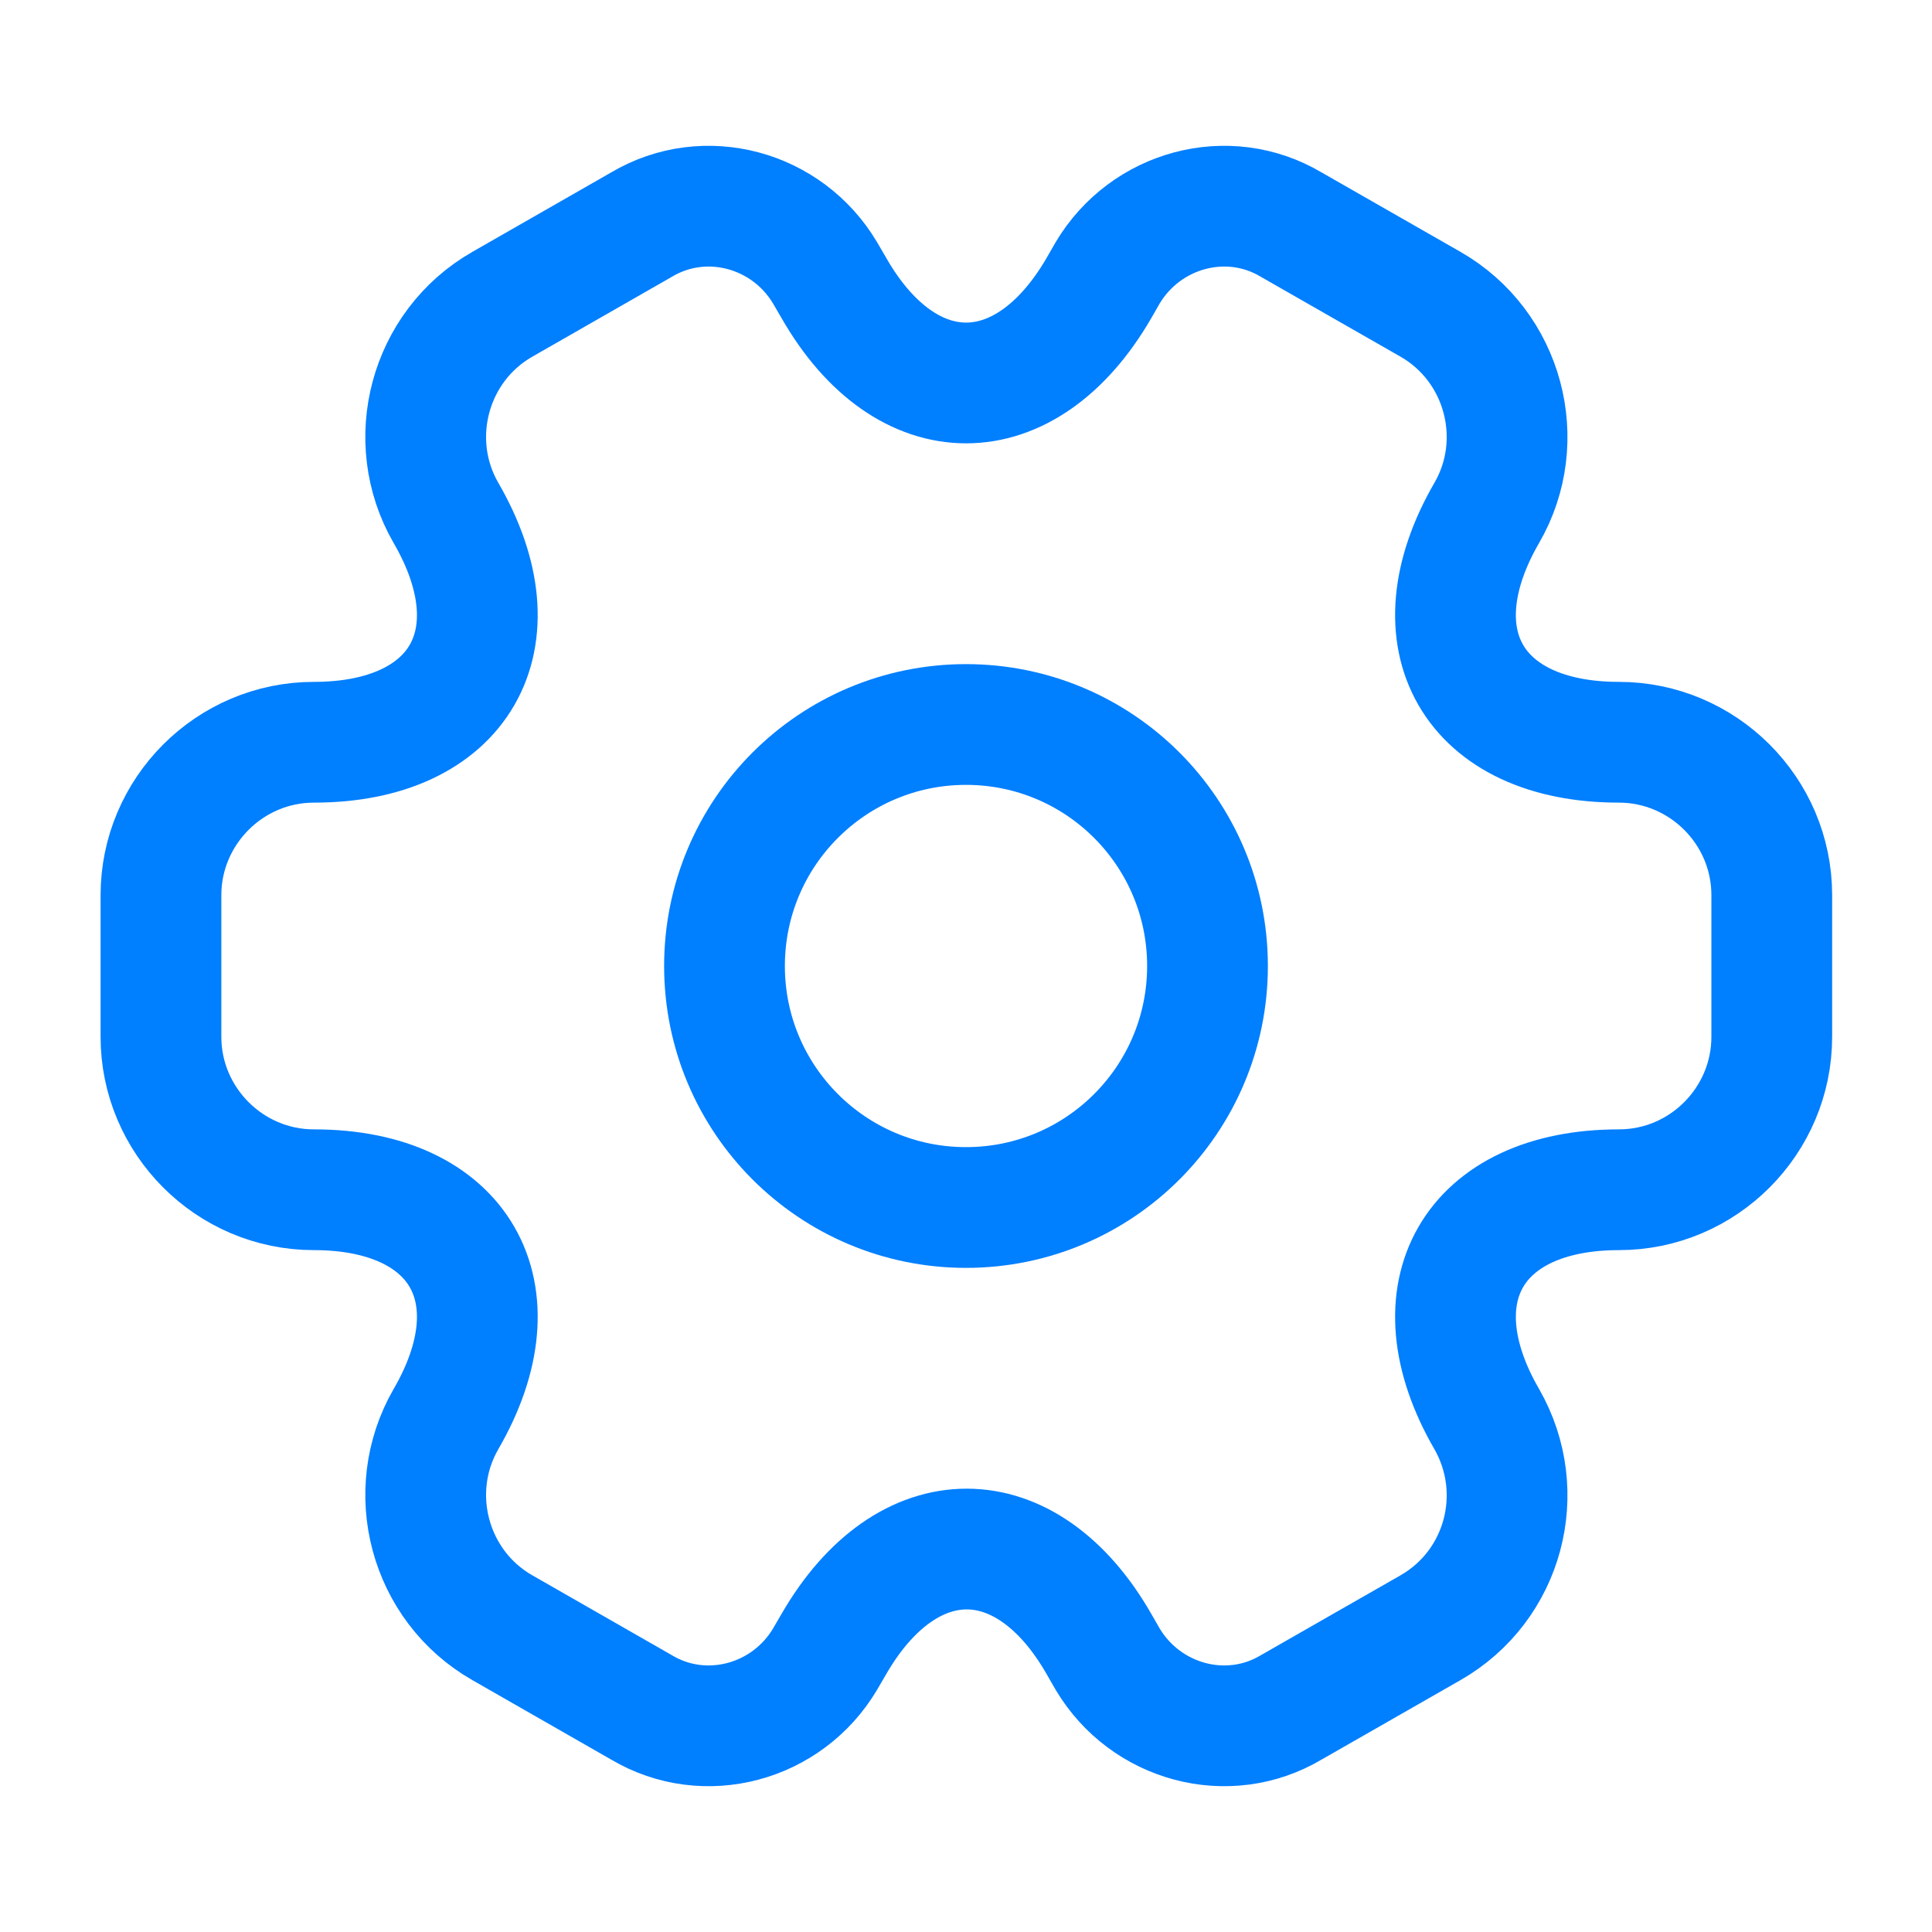
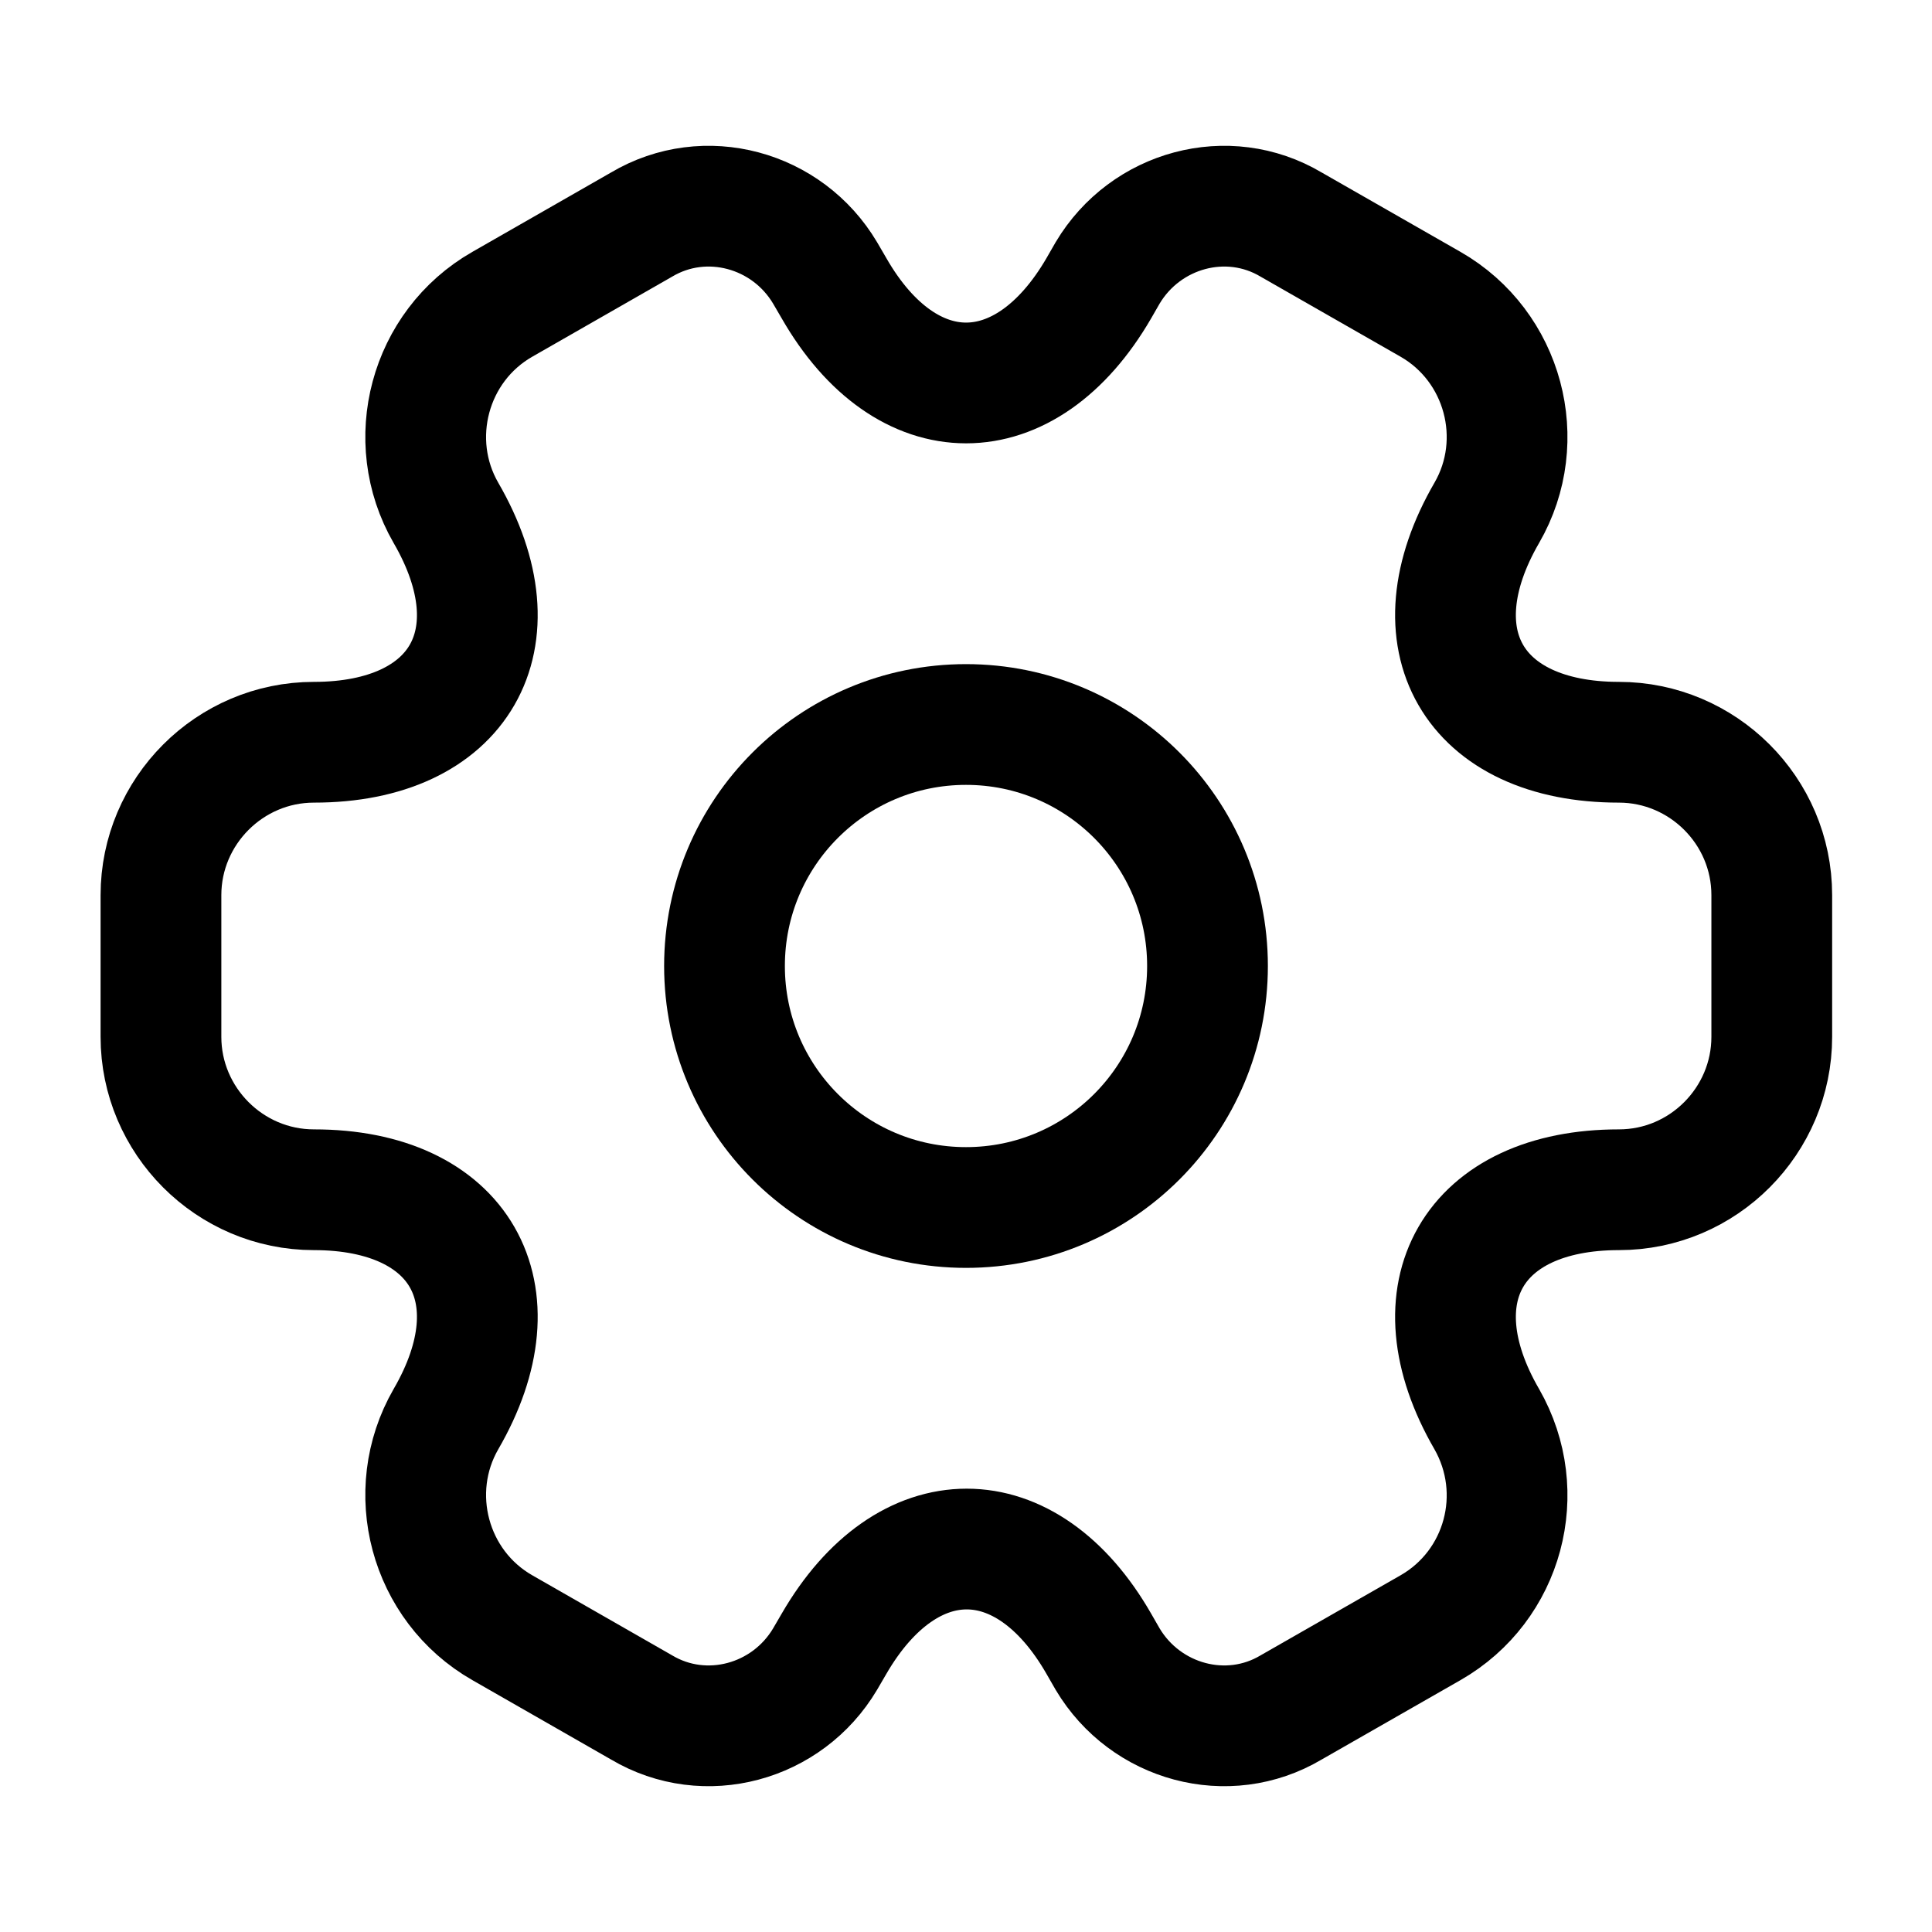
<svg xmlns="http://www.w3.org/2000/svg" width="16" height="16" viewBox="0 0 16 16" fill="none">
-   <path d="M8 10C9.105 10 10 9.105 10 8C10 6.895 9.105 6 8 6C6.895 6 6 6.895 6 8C6 9.105 6.895 10 8 10Z" stroke="#007FFF" stroke-miterlimit="10" stroke-linecap="round" stroke-linejoin="round" />
-   <path d="M1.333 8.587L1.333 7.413C1.333 6.72 1.9 6.147 2.6 6.147C3.807 6.147 4.3 5.293 3.693 4.247C3.347 3.647 3.553 2.867 4.16 2.52L5.313 1.86C5.84 1.547 6.52 1.733 6.833 2.26L6.907 2.387C7.507 3.433 8.493 3.433 9.1 2.387L9.173 2.26C9.487 1.733 10.167 1.547 10.693 1.86L11.847 2.52C12.453 2.867 12.66 3.647 12.313 4.247C11.707 5.293 12.2 6.147 13.407 6.147C14.1 6.147 14.673 6.713 14.673 7.413V8.587C14.673 9.28 14.107 9.853 13.407 9.853C12.2 9.853 11.707 10.707 12.313 11.753C12.66 12.36 12.453 13.133 11.847 13.48L10.693 14.14C10.167 14.453 9.487 14.267 9.173 13.74L9.1 13.613C8.5 12.567 7.513 12.567 6.907 13.613L6.833 13.74C6.52 14.267 5.84 14.453 5.313 14.14L4.16 13.48C3.553 13.133 3.347 12.353 3.693 11.753C4.3 10.707 3.807 9.853 2.6 9.853C1.9 9.853 1.333 9.28 1.333 8.587Z" stroke="#007FFF" stroke-miterlimit="10" stroke-linecap="round" stroke-linejoin="round" />
+   <path d="M8 10C9.105 10 10 9.105 10 8C10 6.895 9.105 6 8 6C6.895 6 6 6.895 6 8C6 9.105 6.895 10 8 10Z" stroke="currentColor" stroke-miterlimit="10" stroke-linecap="round" stroke-linejoin="round" />
+   <path d="M1.333 8.587L1.333 7.413C1.333 6.72 1.9 6.147 2.6 6.147C3.807 6.147 4.3 5.293 3.693 4.247C3.347 3.647 3.553 2.867 4.16 2.52L5.313 1.86C5.84 1.547 6.52 1.733 6.833 2.26L6.907 2.387C7.507 3.433 8.493 3.433 9.1 2.387L9.173 2.26C9.487 1.733 10.167 1.547 10.693 1.86L11.847 2.52C12.453 2.867 12.66 3.647 12.313 4.247C11.707 5.293 12.2 6.147 13.407 6.147C14.1 6.147 14.673 6.713 14.673 7.413V8.587C14.673 9.28 14.107 9.853 13.407 9.853C12.2 9.853 11.707 10.707 12.313 11.753C12.66 12.36 12.453 13.133 11.847 13.48L10.693 14.14C10.167 14.453 9.487 14.267 9.173 13.74L9.1 13.613C8.5 12.567 7.513 12.567 6.907 13.613L6.833 13.74C6.52 14.267 5.84 14.453 5.313 14.14L4.16 13.48C3.553 13.133 3.347 12.353 3.693 11.753C4.3 10.707 3.807 9.853 2.6 9.853C1.9 9.853 1.333 9.28 1.333 8.587Z" stroke="currentColor" stroke-miterlimit="10" stroke-linecap="round" stroke-linejoin="round" />
</svg>
